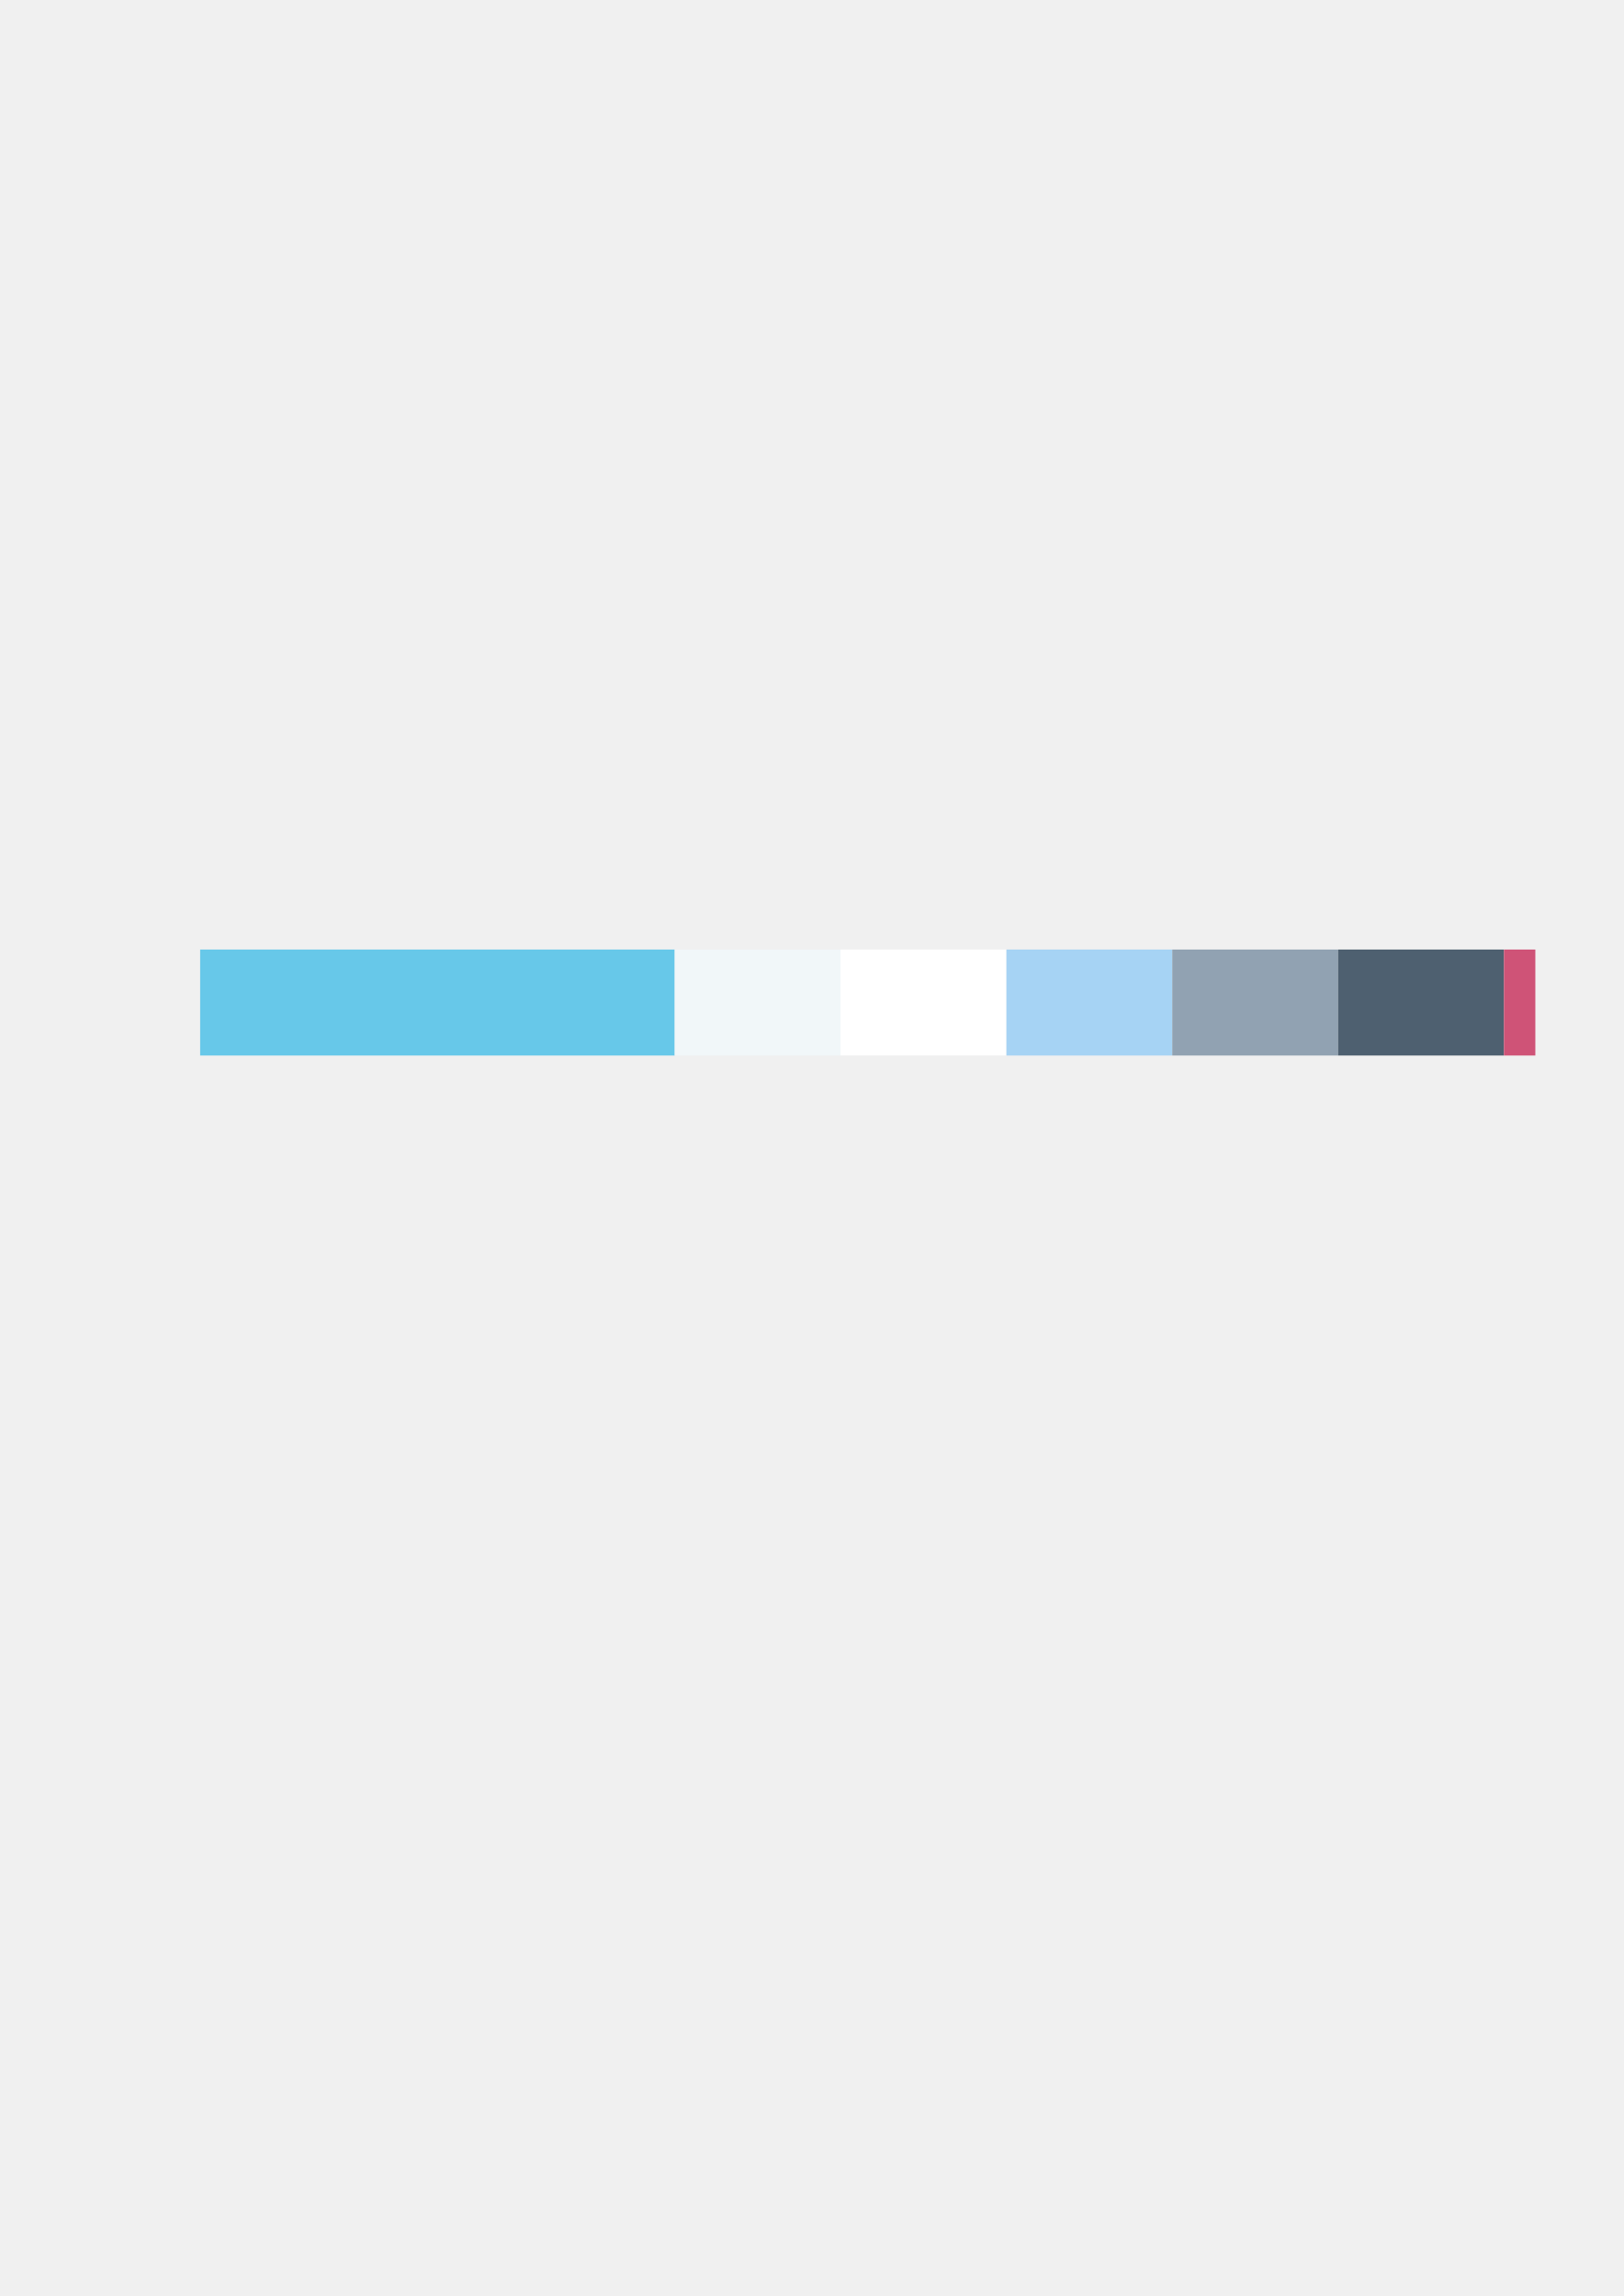
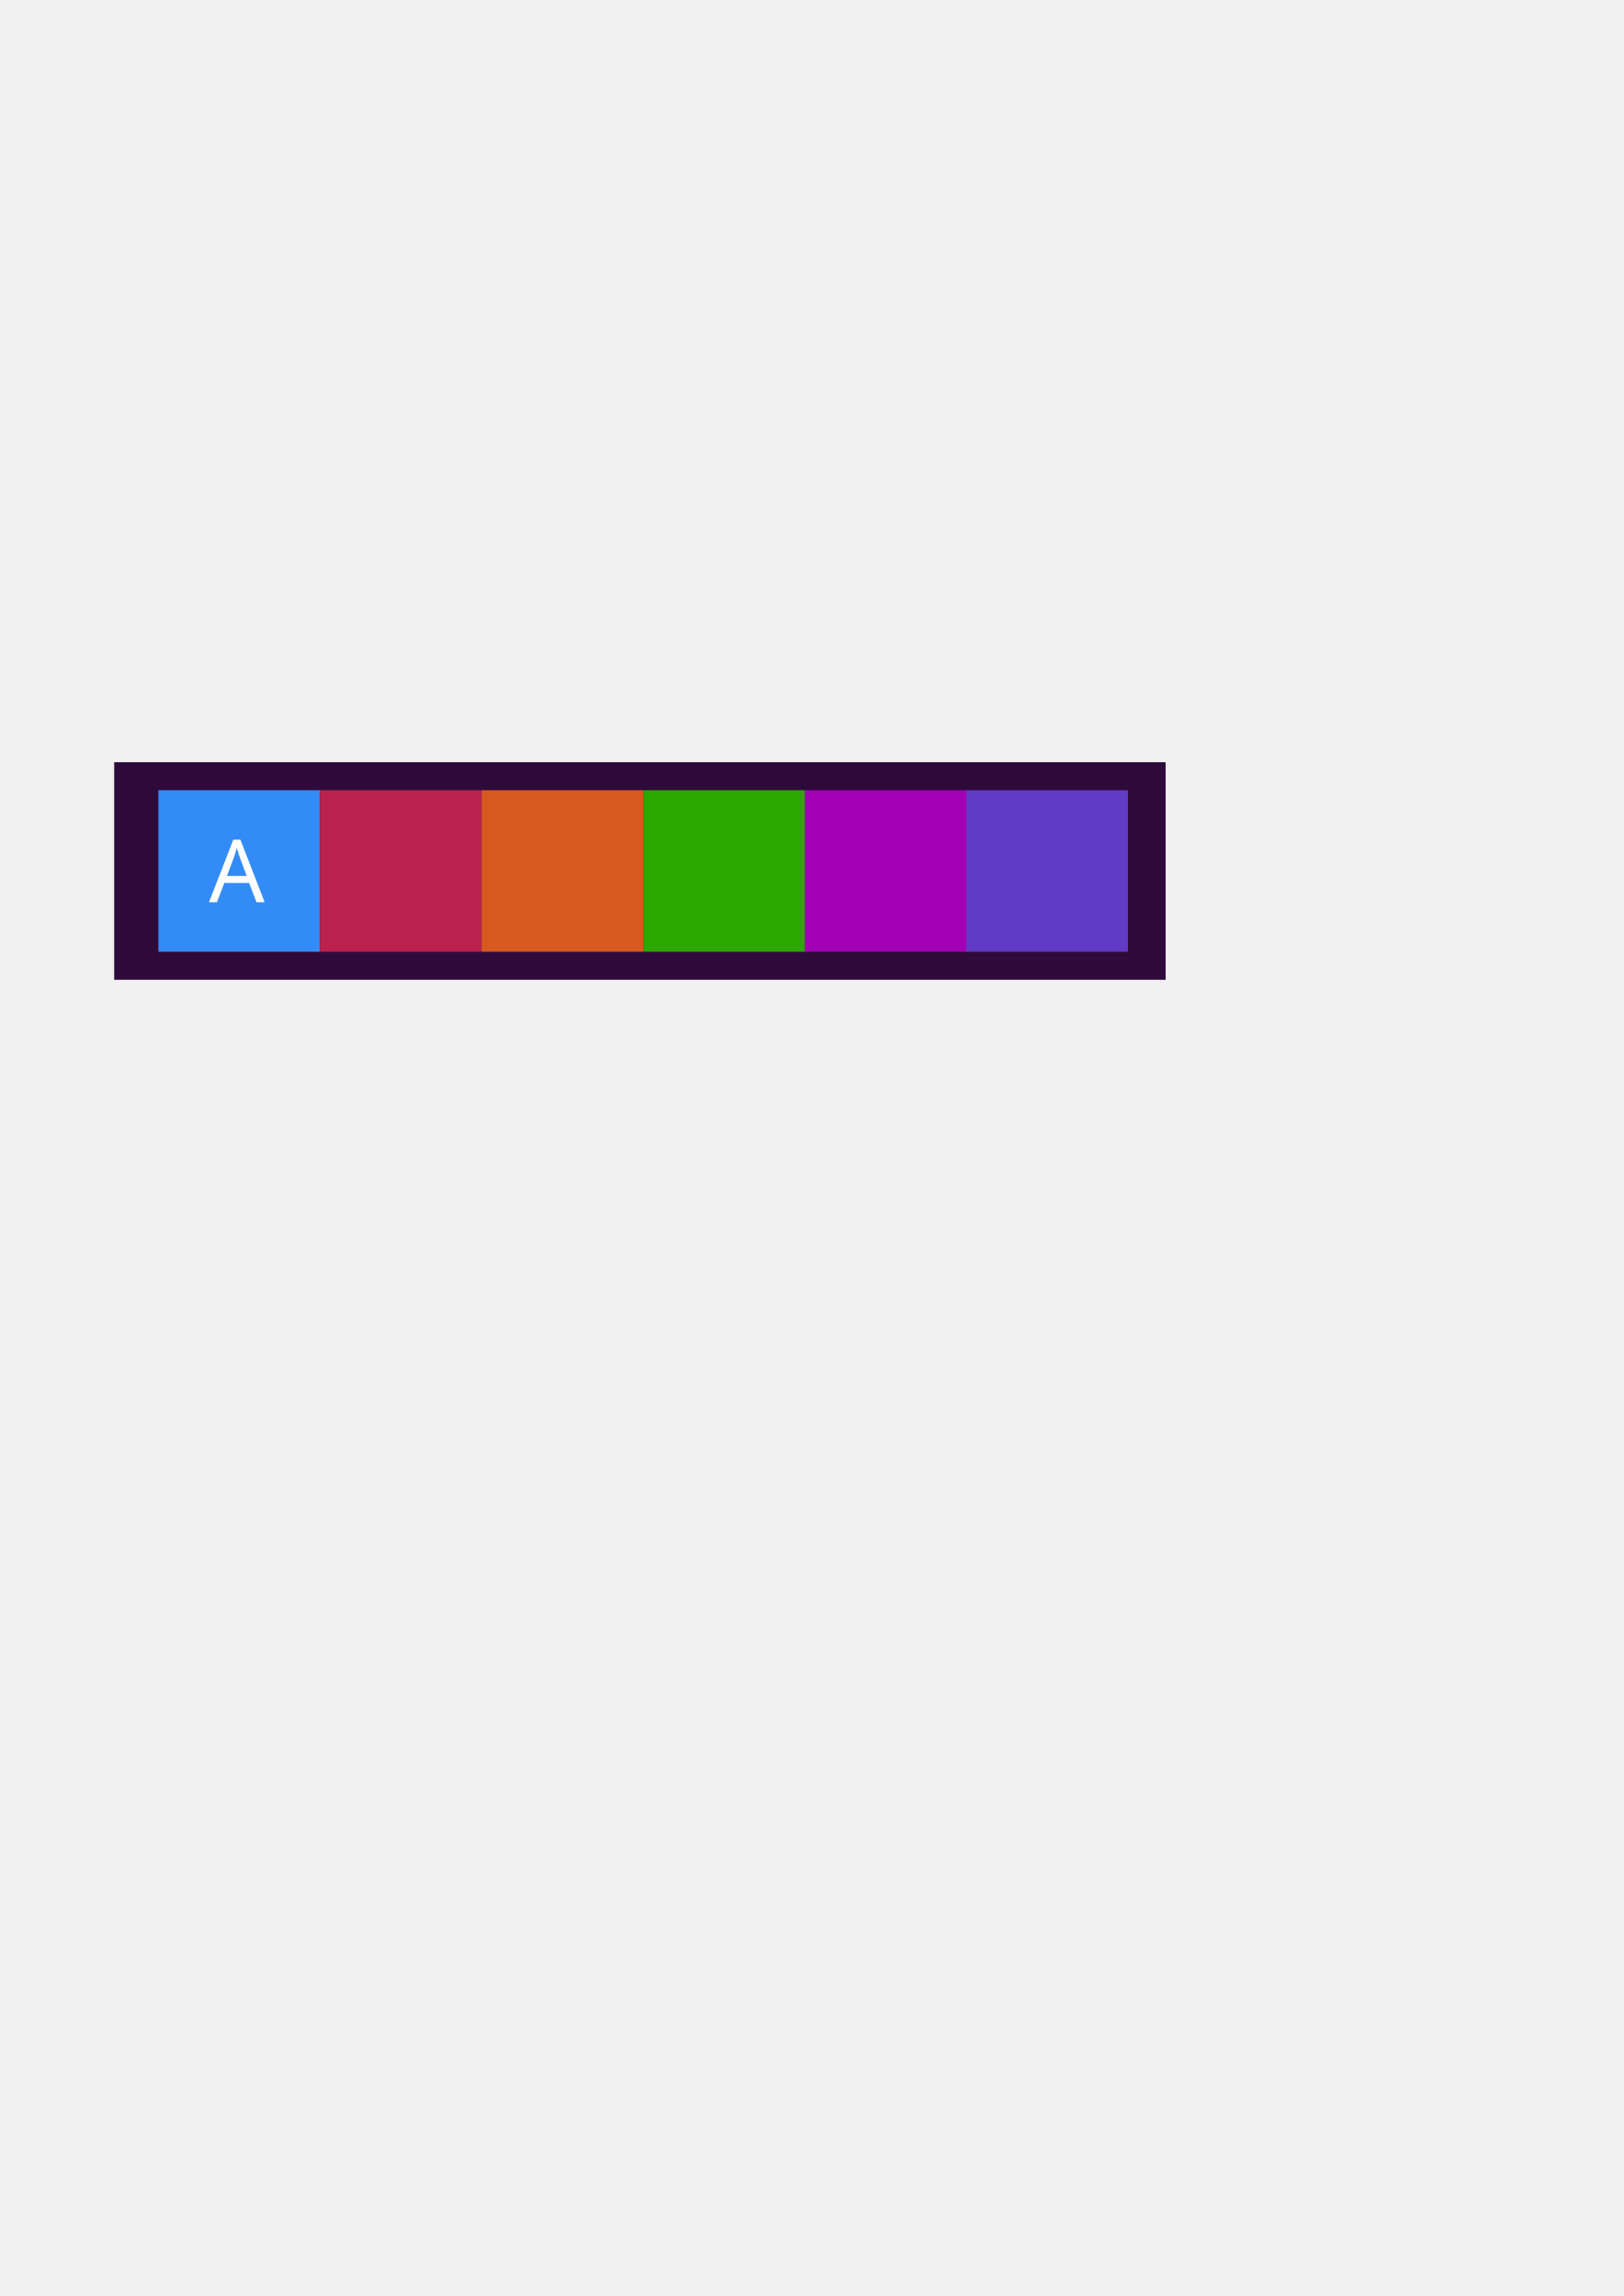
<svg xmlns="http://www.w3.org/2000/svg" width="744.094" height="1052.362" id="svg2" version="1.1">
  <defs id="defs4" />
  <g id="layer1">
-     <rect style="color:#000000;fill:#67c8e9;fill-opacity:1;fill-rule:nonzero;stroke:none;stroke-width:1;marker:none;visibility:visible;display:inline;overflow:visible;enable-background:accumulate" id="rect3007" width="217.484" height="48.571" x="91.722" y="435.219" />
-     <rect y="435.219" x="309.206" height="48.571" width="76.002" id="rect3009" style="color:#000000;fill:#f1f7f9;fill-opacity:1;fill-rule:nonzero;stroke:none;stroke-width:1;marker:none;visibility:visible;display:inline;overflow:visible;enable-background:accumulate" />
-     <rect style="color:#000000;fill:#ffffff;fill-opacity:1;fill-rule:nonzero;stroke:none;stroke-width:1;marker:none;visibility:visible;display:inline;overflow:visible;enable-background:accumulate" id="rect3011" width="76.002" height="48.571" x="385.208" y="435.219" />
-     <rect y="435.219" x="461.21" height="48.571" width="76.002" id="rect3013" style="color:#000000;fill:#a6d3f4;fill-opacity:1;fill-rule:nonzero;stroke:none;stroke-width:1;marker:none;visibility:visible;display:inline;overflow:visible;enable-background:accumulate" />
-     <rect style="color:#000000;fill:#91a2b2;fill-opacity:1;fill-rule:nonzero;stroke:none;stroke-width:1;marker:none;visibility:visible;display:inline;overflow:visible;enable-background:accumulate" id="rect3015" width="76.002" height="48.571" x="537.213" y="435.219" />
-     <rect y="435.219" x="613.215" height="48.571" width="76.002" id="rect3017" style="color:#000000;fill:#4e6070;fill-opacity:1;fill-rule:nonzero;stroke:none;stroke-width:1;marker:none;visibility:visible;display:inline;overflow:visible;enable-background:accumulate" />
-     <rect style="color:#000000;fill:#cf5377;fill-opacity:1;fill-rule:nonzero;stroke:none;stroke-width:1;marker:none;visibility:visible;display:inline;overflow:visible;enable-background:accumulate" id="rect3019" width="14.382" height="48.571" x="689.217" y="435.219" />
+     <rect style="color:#000000;fill:#2e0a3a;fill-opacity:1;fill-rule:nonzero;stroke:none;stroke-width:1;marker:none;visibility:visible;display:inline;overflow:visible;enable-background:accumulate" id="rect3776" width="481.837" height="99.724" x="52.331" y="349.354" />
+     <rect style="color:#000000;fill:#338bf7;fill-opacity:1;stroke:none;stroke-width:1;marker:none;visibility:visible;display:inline;overflow:visible;enable-background:accumulate" id="rect2996" width="74.053" height="74.053" x="72.572" y="362.19" />
+     <rect y="362.19" x="146.625" height="74.053" width="74.053" id="rect2998" style="color:#000000;fill:#ba214d;fill-opacity:1;stroke:none;stroke-width:1;marker:none;visibility:visible;display:inline;overflow:visible;enable-background:accumulate" />
+     <rect style="color:#000000;fill:#d7591f;fill-opacity:1;stroke:none;stroke-width:1;marker:none;visibility:visible;display:inline;overflow:visible;enable-background:accumulate" id="rect3000" width="74.053" height="74.053" x="220.677" y="362.19" />
+     <rect y="362.19" x="294.73" height="74.053" width="74.053" id="rect3002" style="color:#000000;fill:#2ca700;fill-opacity:1;stroke:none;stroke-width:1;marker:none;visibility:visible;display:inline;overflow:visible;enable-background:accumulate" />
+     <rect style="color:#000000;fill:#a200b5;fill-opacity:1;stroke:none;stroke-width:1;marker:none;visibility:visible;display:inline;overflow:visible;enable-background:accumulate" id="rect3004" width="74.053" height="74.053" x="368.783" y="362.19" />
+     <rect y="362.19" x="442.836" height="74.053" width="74.053" id="rect3006" style="color:#000000;fill:#603bc6;fill-opacity:1;stroke:none;stroke-width:1;marker:none;visibility:visible;display:inline;overflow:visible;enable-background:accumulate" />
+     <text xml:space="preserve" style="font-size:40px;font-style:normal;font-weight:normal;line-height:125%;letter-spacing:0px;word-spacing:0px;fill:#ffffff;fill-opacity:1;stroke:none;font-family:Sans" x="95.775" y="413.533" id="text3778">
+       <tspan id="tspan3780" x="95.775" y="413.533">A</tspan>
+     </text>
  </g>
</svg>
